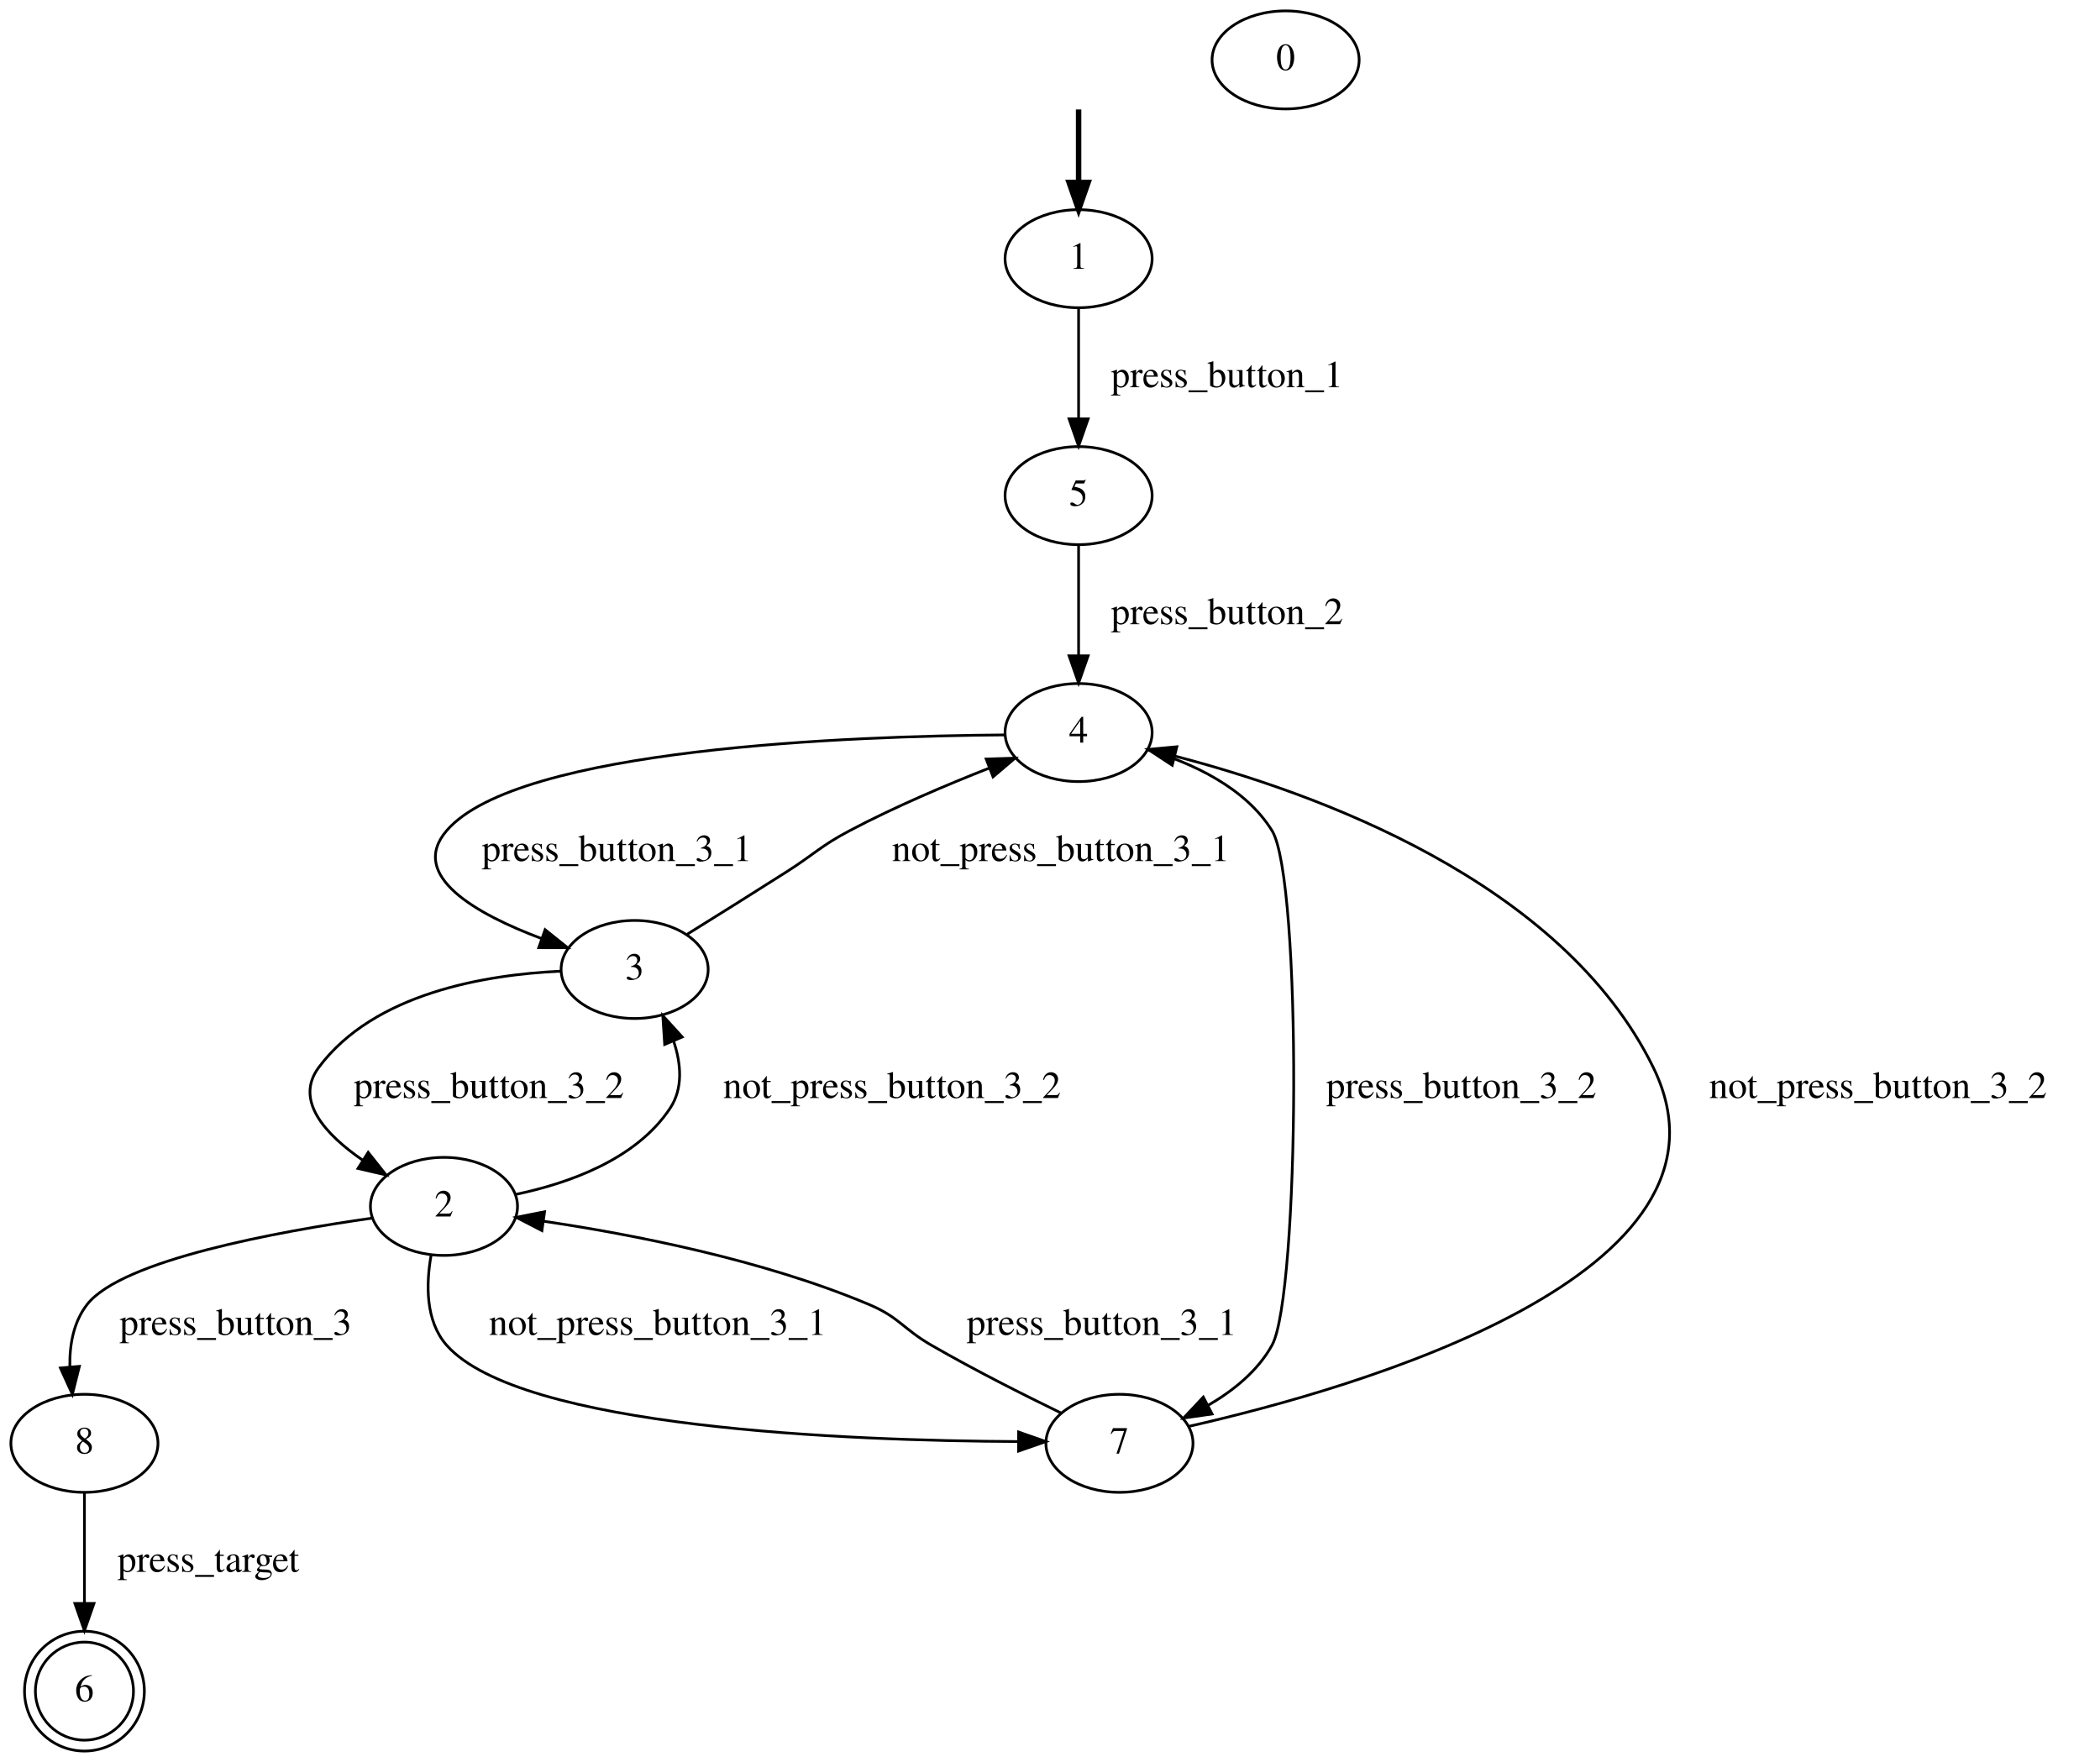
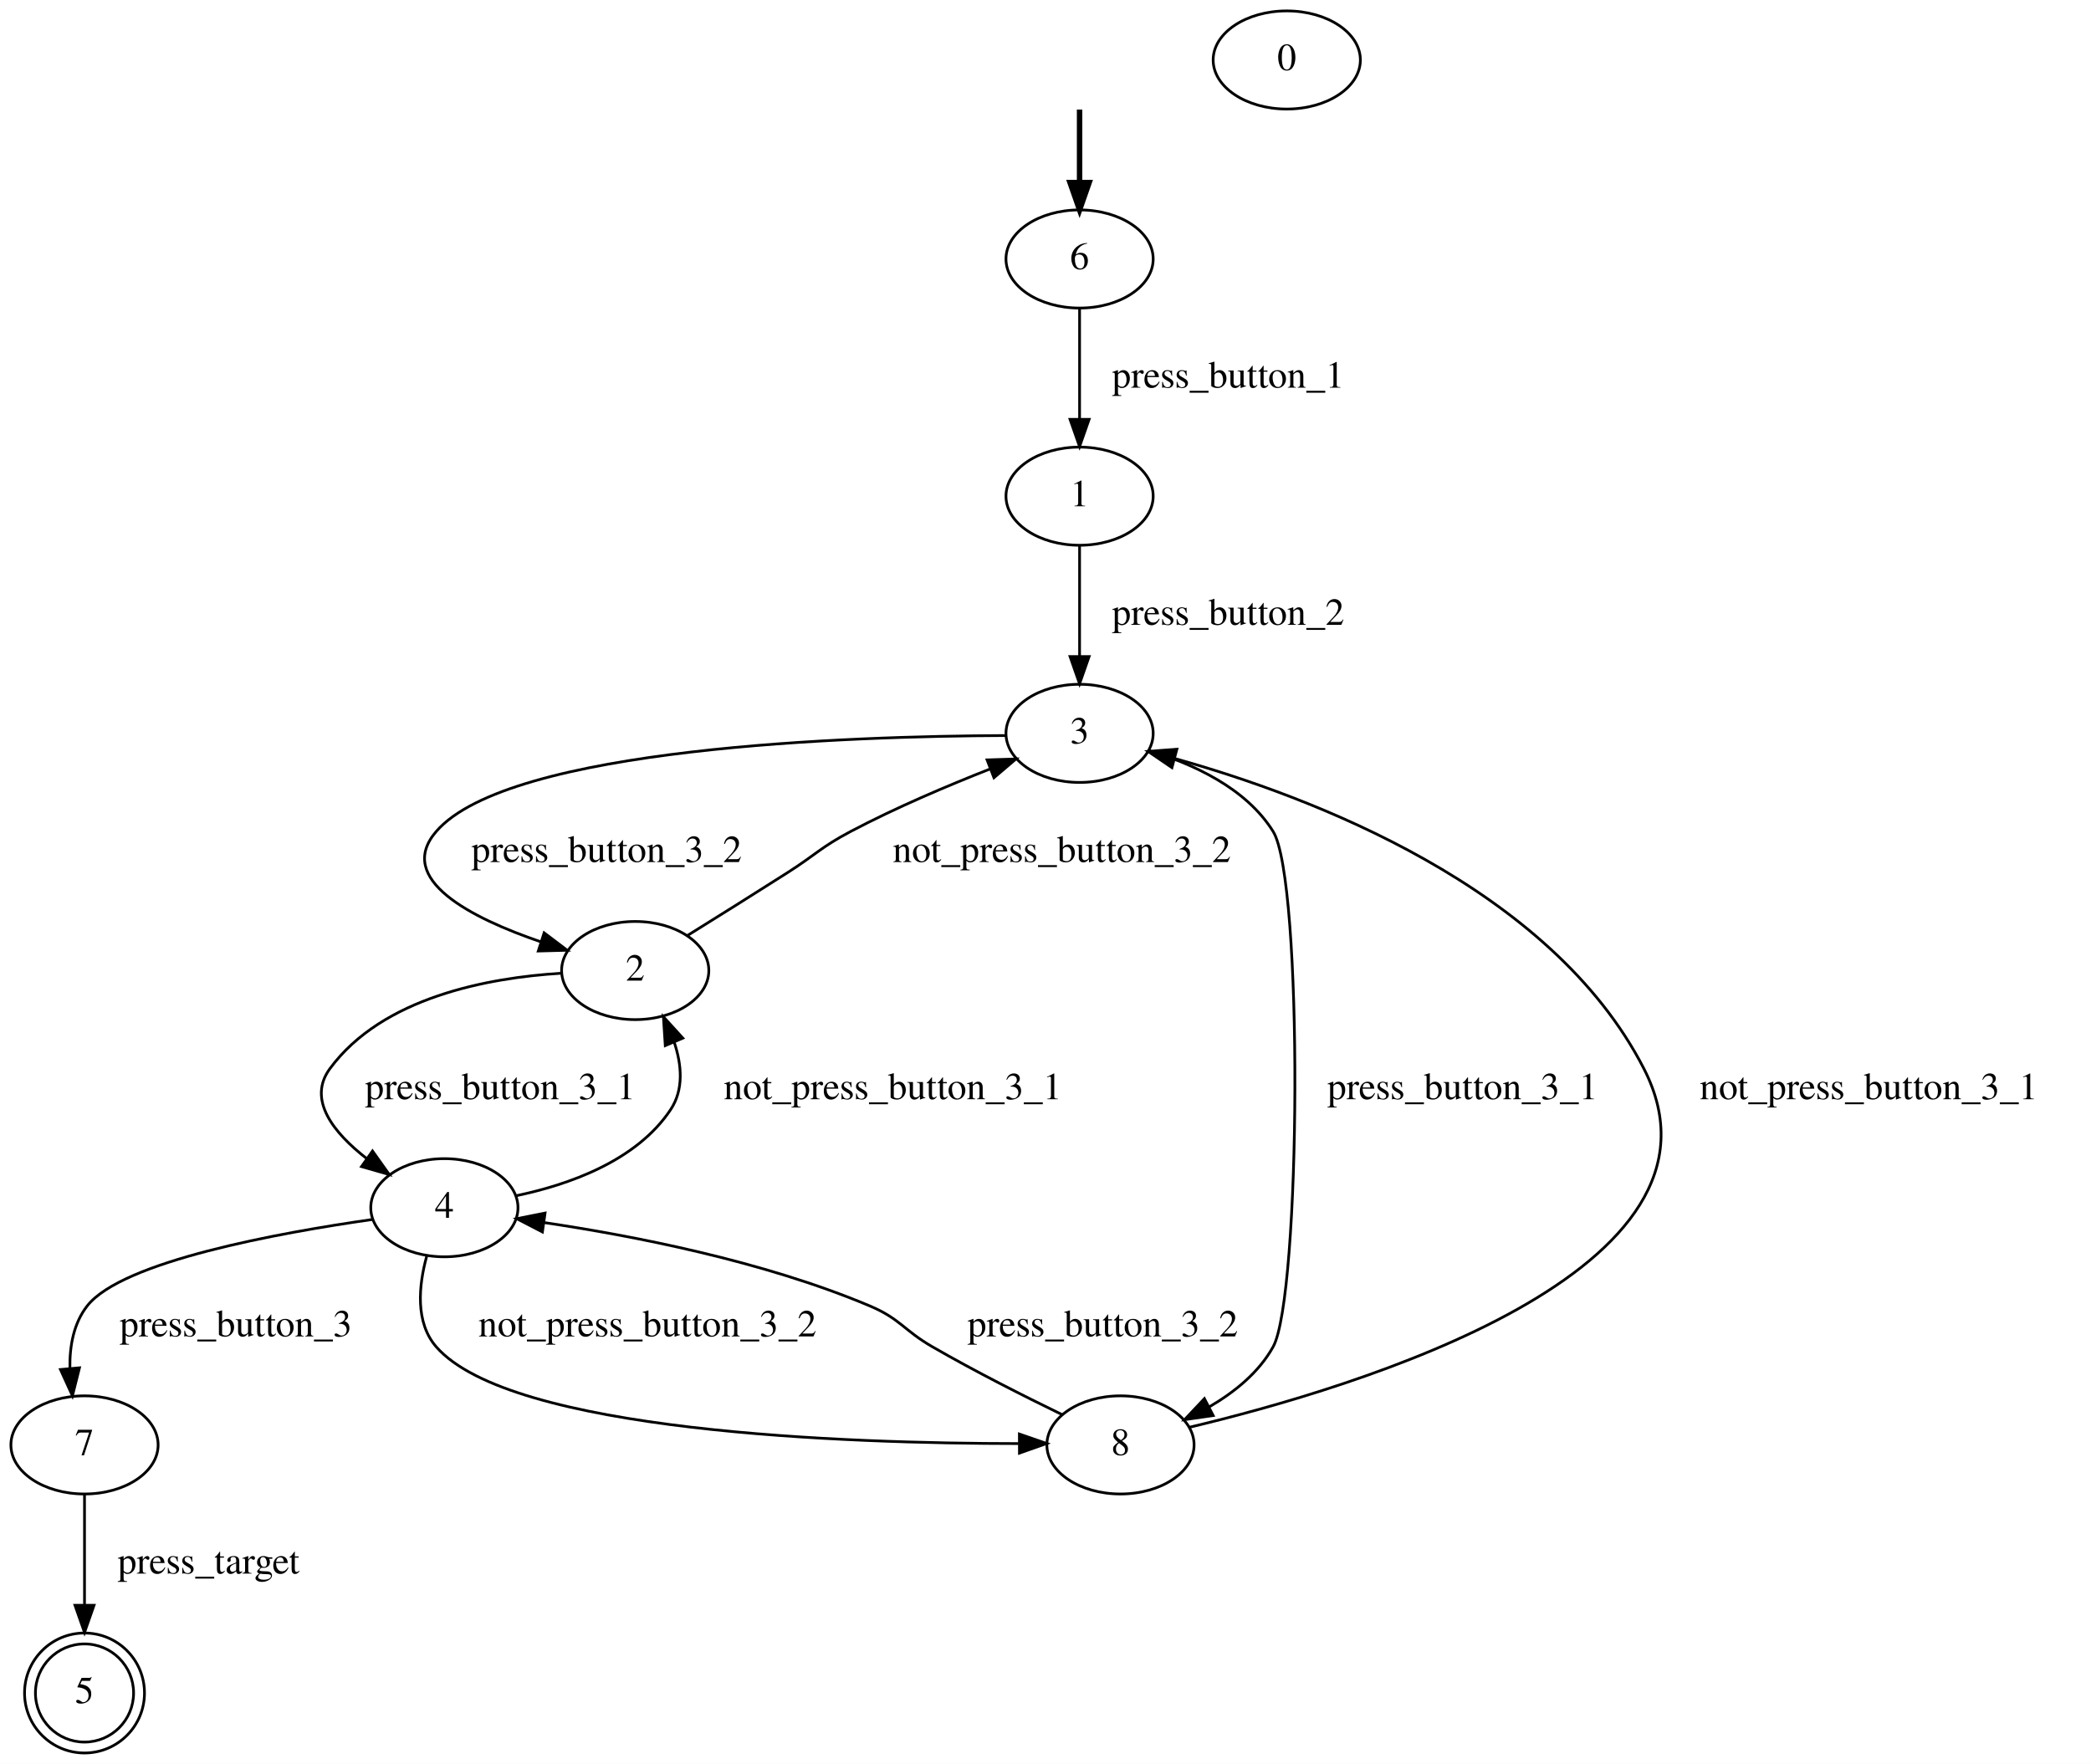
- <svg xmlns="http://www.w3.org/2000/svg" width="771pt" height="647pt" viewBox="0.00 0.00 771.00 647.00">
+ <svg xmlns="http://www.w3.org/2000/svg" width="767pt" height="647pt" viewBox="0.00 0.00 767.00 647.00">
  <g id="graph0" class="graph" transform="scale(1 1) rotate(0) translate(4 643)">
-     <polygon fill="white" stroke="transparent" points="-4,4 -4,-643 767,-643 767,4 -4,4" />
+     <polygon fill="white" stroke="transparent" points="-4,4 -4,-643 763,-643 763,4 -4,4" />
    <g id="node1" class="node">
</g>
-     <g id="node3" class="node">
+     <g id="node8" class="node">
      <ellipse fill="none" stroke="black" cx="392" cy="-548" rx="27" ry="18" />
-       <text text-anchor="middle" x="392" y="-544.3" font-family="Times,serif" font-size="14.00">1</text>
+       <text text-anchor="middle" x="392" y="-544.3" font-family="Times,serif" font-size="14.00">6</text>
    </g>
    <g id="edge1" class="edge">
      <path fill="none" stroke="black" stroke-width="2" d="M392,-602.81C392,-594.79 392,-585.05 392,-576.07" />
      <polygon fill="black" stroke="black" stroke-width="2" points="395.5,-576.03 392,-566.03 388.5,-576.03 395.5,-576.03" />
    </g>
    <g id="node2" class="node">
      <ellipse fill="none" stroke="black" cx="468" cy="-621" rx="27" ry="18" />
      <text text-anchor="middle" x="468" y="-617.3" font-family="Times,serif" font-size="14.00">0</text>
    </g>
-     <g id="node7" class="node">
+     <g id="node3" class="node">
      <ellipse fill="none" stroke="black" cx="392" cy="-461" rx="27" ry="18" />
-       <text text-anchor="middle" x="392" y="-457.3" font-family="Times,serif" font-size="14.00">5</text>
+       <text text-anchor="middle" x="392" y="-457.3" font-family="Times,serif" font-size="14.00">1</text>
+     </g>
+     <g id="node5" class="node">
+       <ellipse fill="none" stroke="black" cx="392" cy="-374" rx="27" ry="18" />
+       <text text-anchor="middle" x="392" y="-370.3" font-family="Times,serif" font-size="14.00">3</text>
+     </g>
+     <g id="edge4" class="edge">
+       <path fill="none" stroke="black" d="M392,-442.8C392,-431.16 392,-415.55 392,-402.24" />
+       <polygon fill="black" stroke="black" points="395.5,-402.18 392,-392.18 388.5,-402.18 395.5,-402.18" />
+       <text text-anchor="middle" x="446.5" y="-413.8" font-family="Times,serif" font-size="14.00">press_button_2</text>
+     </g>
+     <g id="node4" class="node">
+       <ellipse fill="none" stroke="black" cx="229" cy="-287" rx="27" ry="18" />
+       <text text-anchor="middle" x="229" y="-283.3" font-family="Times,serif" font-size="14.00">2</text>
+     </g>
+     <g id="edge10" class="edge">
+       <path fill="none" stroke="black" d="M248.24,-299.9C259.07,-306.63 272.82,-315.23 285,-323 295.29,-329.57 297.21,-332.3 308,-338 324.42,-346.68 343.48,-354.77 359.29,-360.99" />
+       <polygon fill="black" stroke="black" points="358.07,-364.27 368.66,-364.6 360.59,-357.73 358.07,-364.27" />
+       <text text-anchor="middle" x="385.5" y="-326.8" font-family="Times,serif" font-size="14.00">not_press_button_3_2</text>
+     </g>
+     <g id="node6" class="node">
+       <ellipse fill="none" stroke="black" cx="159" cy="-200" rx="27" ry="18" />
+       <text text-anchor="middle" x="159" y="-196.3" font-family="Times,serif" font-size="14.00">4</text>
+     </g>
+     <g id="edge2" class="edge">
+       <path fill="none" stroke="black" d="M201.71,-286C175.23,-284.37 136.31,-277.26 117,-251 108.63,-239.61 118.37,-227.46 130.58,-217.98" />
+       <polygon fill="black" stroke="black" points="132.64,-220.81 138.78,-212.18 128.6,-215.09 132.64,-220.81" />
+       <text text-anchor="middle" x="179.5" y="-239.8" font-family="Times,serif" font-size="14.00">press_button_3_1</text>
    </g>
    <g id="edge11" class="edge">
+       <path fill="none" stroke="black" d="M364.85,-373.2C308.67,-372.99 182.72,-368.97 156,-338 140.87,-320.47 168.87,-306.25 194.45,-297.51" />
+       <polygon fill="black" stroke="black" points="195.59,-300.83 204.05,-294.44 193.45,-294.16 195.59,-300.83" />
+       <text text-anchor="middle" x="218.5" y="-326.8" font-family="Times,serif" font-size="14.00">press_button_3_2</text>
+     </g>
+     <g id="node10" class="node">
+       <ellipse fill="none" stroke="black" cx="407" cy="-113" rx="27" ry="18" />
+       <text text-anchor="middle" x="407" y="-109.3" font-family="Times,serif" font-size="14.00">8</text>
+     </g>
+     <g id="edge5" class="edge">
+       <path fill="none" stroke="black" d="M417.32,-367.71C433.42,-362.89 453.06,-353.99 463,-338 474.09,-320.17 473.18,-167.37 463,-149 457.79,-139.6 448.89,-132.39 439.69,-127.03" />
+       <polygon fill="black" stroke="black" points="441.01,-123.77 430.53,-122.27 437.79,-129.98 441.01,-123.77" />
+       <text text-anchor="middle" x="532.5" y="-239.8" font-family="Times,serif" font-size="14.00">press_button_3_1</text>
+     </g>
+     <g id="edge13" class="edge">
+       <path fill="none" stroke="black" d="M185.21,-204.38C204.5,-208.39 229.46,-217.11 242,-236 246.85,-243.31 246.1,-252.32 243.32,-260.68" />
+       <polygon fill="black" stroke="black" points="240.03,-259.47 239.34,-270.04 246.47,-262.21 240.03,-259.47" />
+       <text text-anchor="middle" x="323.5" y="-239.8" font-family="Times,serif" font-size="14.00">not_press_button_3_1</text>
+     </g>
+     <g id="node9" class="node">
+       <ellipse fill="none" stroke="black" cx="27" cy="-113" rx="27" ry="18" />
+       <text text-anchor="middle" x="27" y="-109.3" font-family="Times,serif" font-size="14.00">7</text>
+     </g>
+     <g id="edge9" class="edge">
+       <path fill="none" stroke="black" d="M132.65,-195.7C98.23,-190.79 40.82,-180.35 28,-164 23.01,-157.63 21.52,-149.28 21.64,-141.23" />
+       <polygon fill="black" stroke="black" points="25.15,-141.28 22.57,-131.01 18.18,-140.65 25.15,-141.28" />
+       <text text-anchor="middle" x="82.5" y="-152.8" font-family="Times,serif" font-size="14.00">press_button_3</text>
+     </g>
+     <g id="edge6" class="edge">
+       <path fill="none" stroke="black" d="M152.52,-182.22C149.57,-171.48 148.24,-157.92 156,-149 183.24,-117.7 306.56,-113.52 369.62,-113.49" />
+       <polygon fill="black" stroke="black" points="369.92,-116.99 379.93,-113.52 369.94,-109.99 369.92,-116.99" />
+       <text text-anchor="middle" x="233.5" y="-152.8" font-family="Times,serif" font-size="14.00">not_press_button_3_2</text>
+     </g>
+     <g id="node7" class="node">
+       <ellipse fill="none" stroke="black" cx="27" cy="-22" rx="18" ry="18" />
+       <ellipse fill="none" stroke="black" cx="27" cy="-22" rx="22" ry="22" />
+       <text text-anchor="middle" x="27" y="-18.3" font-family="Times,serif" font-size="14.00">5</text>
+     </g>
+     <g id="edge12" class="edge">
      <path fill="none" stroke="black" d="M392,-529.8C392,-518.16 392,-502.55 392,-489.24" />
      <polygon fill="black" stroke="black" points="395.5,-489.18 392,-479.18 388.5,-489.18 395.5,-489.18" />
      <text text-anchor="middle" x="446.5" y="-500.8" font-family="Times,serif" font-size="14.00">press_button_1</text>
    </g>
-     <g id="node4" class="node">
-       <ellipse fill="none" stroke="black" cx="159" cy="-200" rx="27" ry="18" />
-       <text text-anchor="middle" x="159" y="-196.3" font-family="Times,serif" font-size="14.00">2</text>
-     </g>
-     <g id="node5" class="node">
-       <ellipse fill="none" stroke="black" cx="229" cy="-287" rx="27" ry="18" />
-       <text text-anchor="middle" x="229" y="-283.3" font-family="Times,serif" font-size="14.00">3</text>
-     </g>
-     <g id="edge4" class="edge">
-       <path fill="none" stroke="black" d="M185.21,-204.38C204.5,-208.39 229.46,-217.11 242,-236 246.85,-243.31 246.1,-252.32 243.32,-260.68" />
-       <polygon fill="black" stroke="black" points="240.03,-259.47 239.34,-270.04 246.47,-262.21 240.03,-259.47" />
-       <text text-anchor="middle" x="323.5" y="-239.8" font-family="Times,serif" font-size="14.00">not_press_button_3_2</text>
-     </g>
-     <g id="node9" class="node">
-       <ellipse fill="none" stroke="black" cx="407" cy="-113" rx="27" ry="18" />
-       <text text-anchor="middle" x="407" y="-109.3" font-family="Times,serif" font-size="14.00">7</text>
-     </g>
-     <g id="edge6" class="edge">
-       <path fill="none" stroke="black" d="M154.29,-182.17C152.38,-171.4 152.17,-157.84 160,-149 187.01,-118.51 307.7,-113.93 369.81,-113.65" />
-       <polygon fill="black" stroke="black" points="369.97,-117.15 379.97,-113.64 369.96,-110.15 369.97,-117.15" />
-       <text text-anchor="middle" x="237.5" y="-152.8" font-family="Times,serif" font-size="14.00">not_press_button_3_1</text>
-     </g>
-     <g id="node10" class="node">
-       <ellipse fill="none" stroke="black" cx="27" cy="-113" rx="27" ry="18" />
-       <text text-anchor="middle" x="27" y="-109.3" font-family="Times,serif" font-size="14.00">8</text>
-     </g>
-     <g id="edge3" class="edge">
-       <path fill="none" stroke="black" d="M132.65,-195.7C98.23,-190.79 40.82,-180.35 28,-164 23.01,-157.63 21.52,-149.28 21.64,-141.23" />
-       <polygon fill="black" stroke="black" points="25.15,-141.28 22.57,-131.01 18.18,-140.65 25.15,-141.28" />
-       <text text-anchor="middle" x="82.5" y="-152.8" font-family="Times,serif" font-size="14.00">press_button_3</text>
-     </g>
-     <g id="edge8" class="edge">
-       <path fill="none" stroke="black" d="M201.79,-286.37C174.38,-285.11 133.32,-278.36 113,-251 104.03,-238.92 115.41,-226.47 129.1,-217.01" />
-       <polygon fill="black" stroke="black" points="131.17,-219.84 137.75,-211.54 127.43,-213.93 131.17,-219.84" />
-       <text text-anchor="middle" x="175.5" y="-239.8" font-family="Times,serif" font-size="14.00">press_button_3_2</text>
-     </g>
-     <g id="node6" class="node">
-       <ellipse fill="none" stroke="black" cx="392" cy="-374" rx="27" ry="18" />
-       <text text-anchor="middle" x="392" y="-370.3" font-family="Times,serif" font-size="14.00">4</text>
-     </g>
-     <g id="edge13" class="edge">
-       <path fill="none" stroke="black" d="M248.24,-299.9C259.07,-306.63 272.82,-315.23 285,-323 295.29,-329.57 297.21,-332.3 308,-338 324.42,-346.68 343.48,-354.77 359.29,-360.99" />
-       <polygon fill="black" stroke="black" points="358.07,-364.27 368.66,-364.6 360.59,-357.73 358.07,-364.27" />
-       <text text-anchor="middle" x="385.5" y="-326.8" font-family="Times,serif" font-size="14.00">not_press_button_3_1</text>
-     </g>
-     <g id="edge9" class="edge">
-       <path fill="none" stroke="black" d="M364.88,-373.13C309.45,-372.74 186.17,-368.41 160,-338 145.75,-321.44 170.9,-307.35 194.73,-298.39" />
-       <polygon fill="black" stroke="black" points="196.13,-301.61 204.4,-294.98 193.8,-295 196.13,-301.61" />
-       <text text-anchor="middle" x="222.5" y="-326.8" font-family="Times,serif" font-size="14.00">press_button_3_1</text>
-     </g>
-     <g id="edge10" class="edge">
-       <path fill="none" stroke="black" d="M417.32,-367.71C433.42,-362.89 453.06,-353.99 463,-338 474.09,-320.17 473.18,-167.37 463,-149 457.79,-139.6 448.89,-132.39 439.69,-127.03" />
-       <polygon fill="black" stroke="black" points="441.01,-123.77 430.53,-122.27 437.79,-129.98 441.01,-123.77" />
-       <text text-anchor="middle" x="532.5" y="-239.8" font-family="Times,serif" font-size="14.00">press_button_3_2</text>
-     </g>
-     <g id="edge5" class="edge">
-       <path fill="none" stroke="black" d="M392,-442.8C392,-431.16 392,-415.55 392,-402.24" />
-       <polygon fill="black" stroke="black" points="395.5,-402.18 392,-392.18 388.5,-402.18 395.5,-402.18" />
-       <text text-anchor="middle" x="446.5" y="-413.8" font-family="Times,serif" font-size="14.00">press_button_2</text>
-     </g>
-     <g id="node8" class="node">
-       <ellipse fill="none" stroke="black" cx="27" cy="-22" rx="18" ry="18" />
-       <ellipse fill="none" stroke="black" cx="27" cy="-22" rx="22" ry="22" />
-       <text text-anchor="middle" x="27" y="-18.3" font-family="Times,serif" font-size="14.00">6</text>
-     </g>
-     <g id="edge12" class="edge">
-       <path fill="none" stroke="black" d="M385.54,-124.14C371.76,-130.83 353.59,-140 338,-149 327.43,-155.1 326.24,-159.26 315,-164 275.89,-180.5 227.83,-189.78 195.47,-194.57" />
-       <polygon fill="black" stroke="black" points="194.96,-191.11 185.55,-195.98 195.94,-198.04 194.96,-191.11" />
-       <text text-anchor="middle" x="400.5" y="-152.8" font-family="Times,serif" font-size="14.00">press_button_3_1</text>
-     </g>
    <g id="edge7" class="edge">
-       <path fill="none" stroke="black" d="M432.58,-119.25C493.66,-133.1 640.23,-174.93 603,-251 569.41,-319.62 478.24,-352.14 427.42,-365.34" />
-       <polygon fill="black" stroke="black" points="426.38,-361.99 417.52,-367.8 428.07,-368.78 426.38,-361.99" />
-       <text text-anchor="middle" x="685.5" y="-239.8" font-family="Times,serif" font-size="14.00">not_press_button_3_2</text>
-     </g>
-     <g id="edge2" class="edge">
      <path fill="none" stroke="black" d="M27,-94.84C27,-83.44 27,-68.13 27,-54.58" />
      <polygon fill="black" stroke="black" points="30.5,-54.19 27,-44.19 23.5,-54.19 30.5,-54.19" />
      <text text-anchor="middle" x="72.5" y="-65.8" font-family="Times,serif" font-size="14.00">press_target</text>
    </g>
+     <g id="edge8" class="edge">
+       <path fill="none" stroke="black" d="M432.26,-119.46C492.56,-133.8 637.11,-176.66 599,-251 564.8,-317.71 476.6,-350.88 427.08,-364.73" />
+       <polygon fill="black" stroke="black" points="425.88,-361.43 417.13,-367.39 427.69,-368.19 425.88,-361.43" />
+       <text text-anchor="middle" x="681.5" y="-239.8" font-family="Times,serif" font-size="14.00">not_press_button_3_1</text>
+     </g>
+     <g id="edge3" class="edge">
+       <path fill="none" stroke="black" d="M385.54,-124.14C371.76,-130.83 353.59,-140 338,-149 327.43,-155.1 326.24,-159.26 315,-164 275.89,-180.5 227.83,-189.78 195.47,-194.57" />
+       <polygon fill="black" stroke="black" points="194.96,-191.11 185.55,-195.98 195.94,-198.04 194.96,-191.11" />
+       <text text-anchor="middle" x="400.5" y="-152.8" font-family="Times,serif" font-size="14.00">press_button_3_2</text>
+     </g>
  </g>
</svg>
